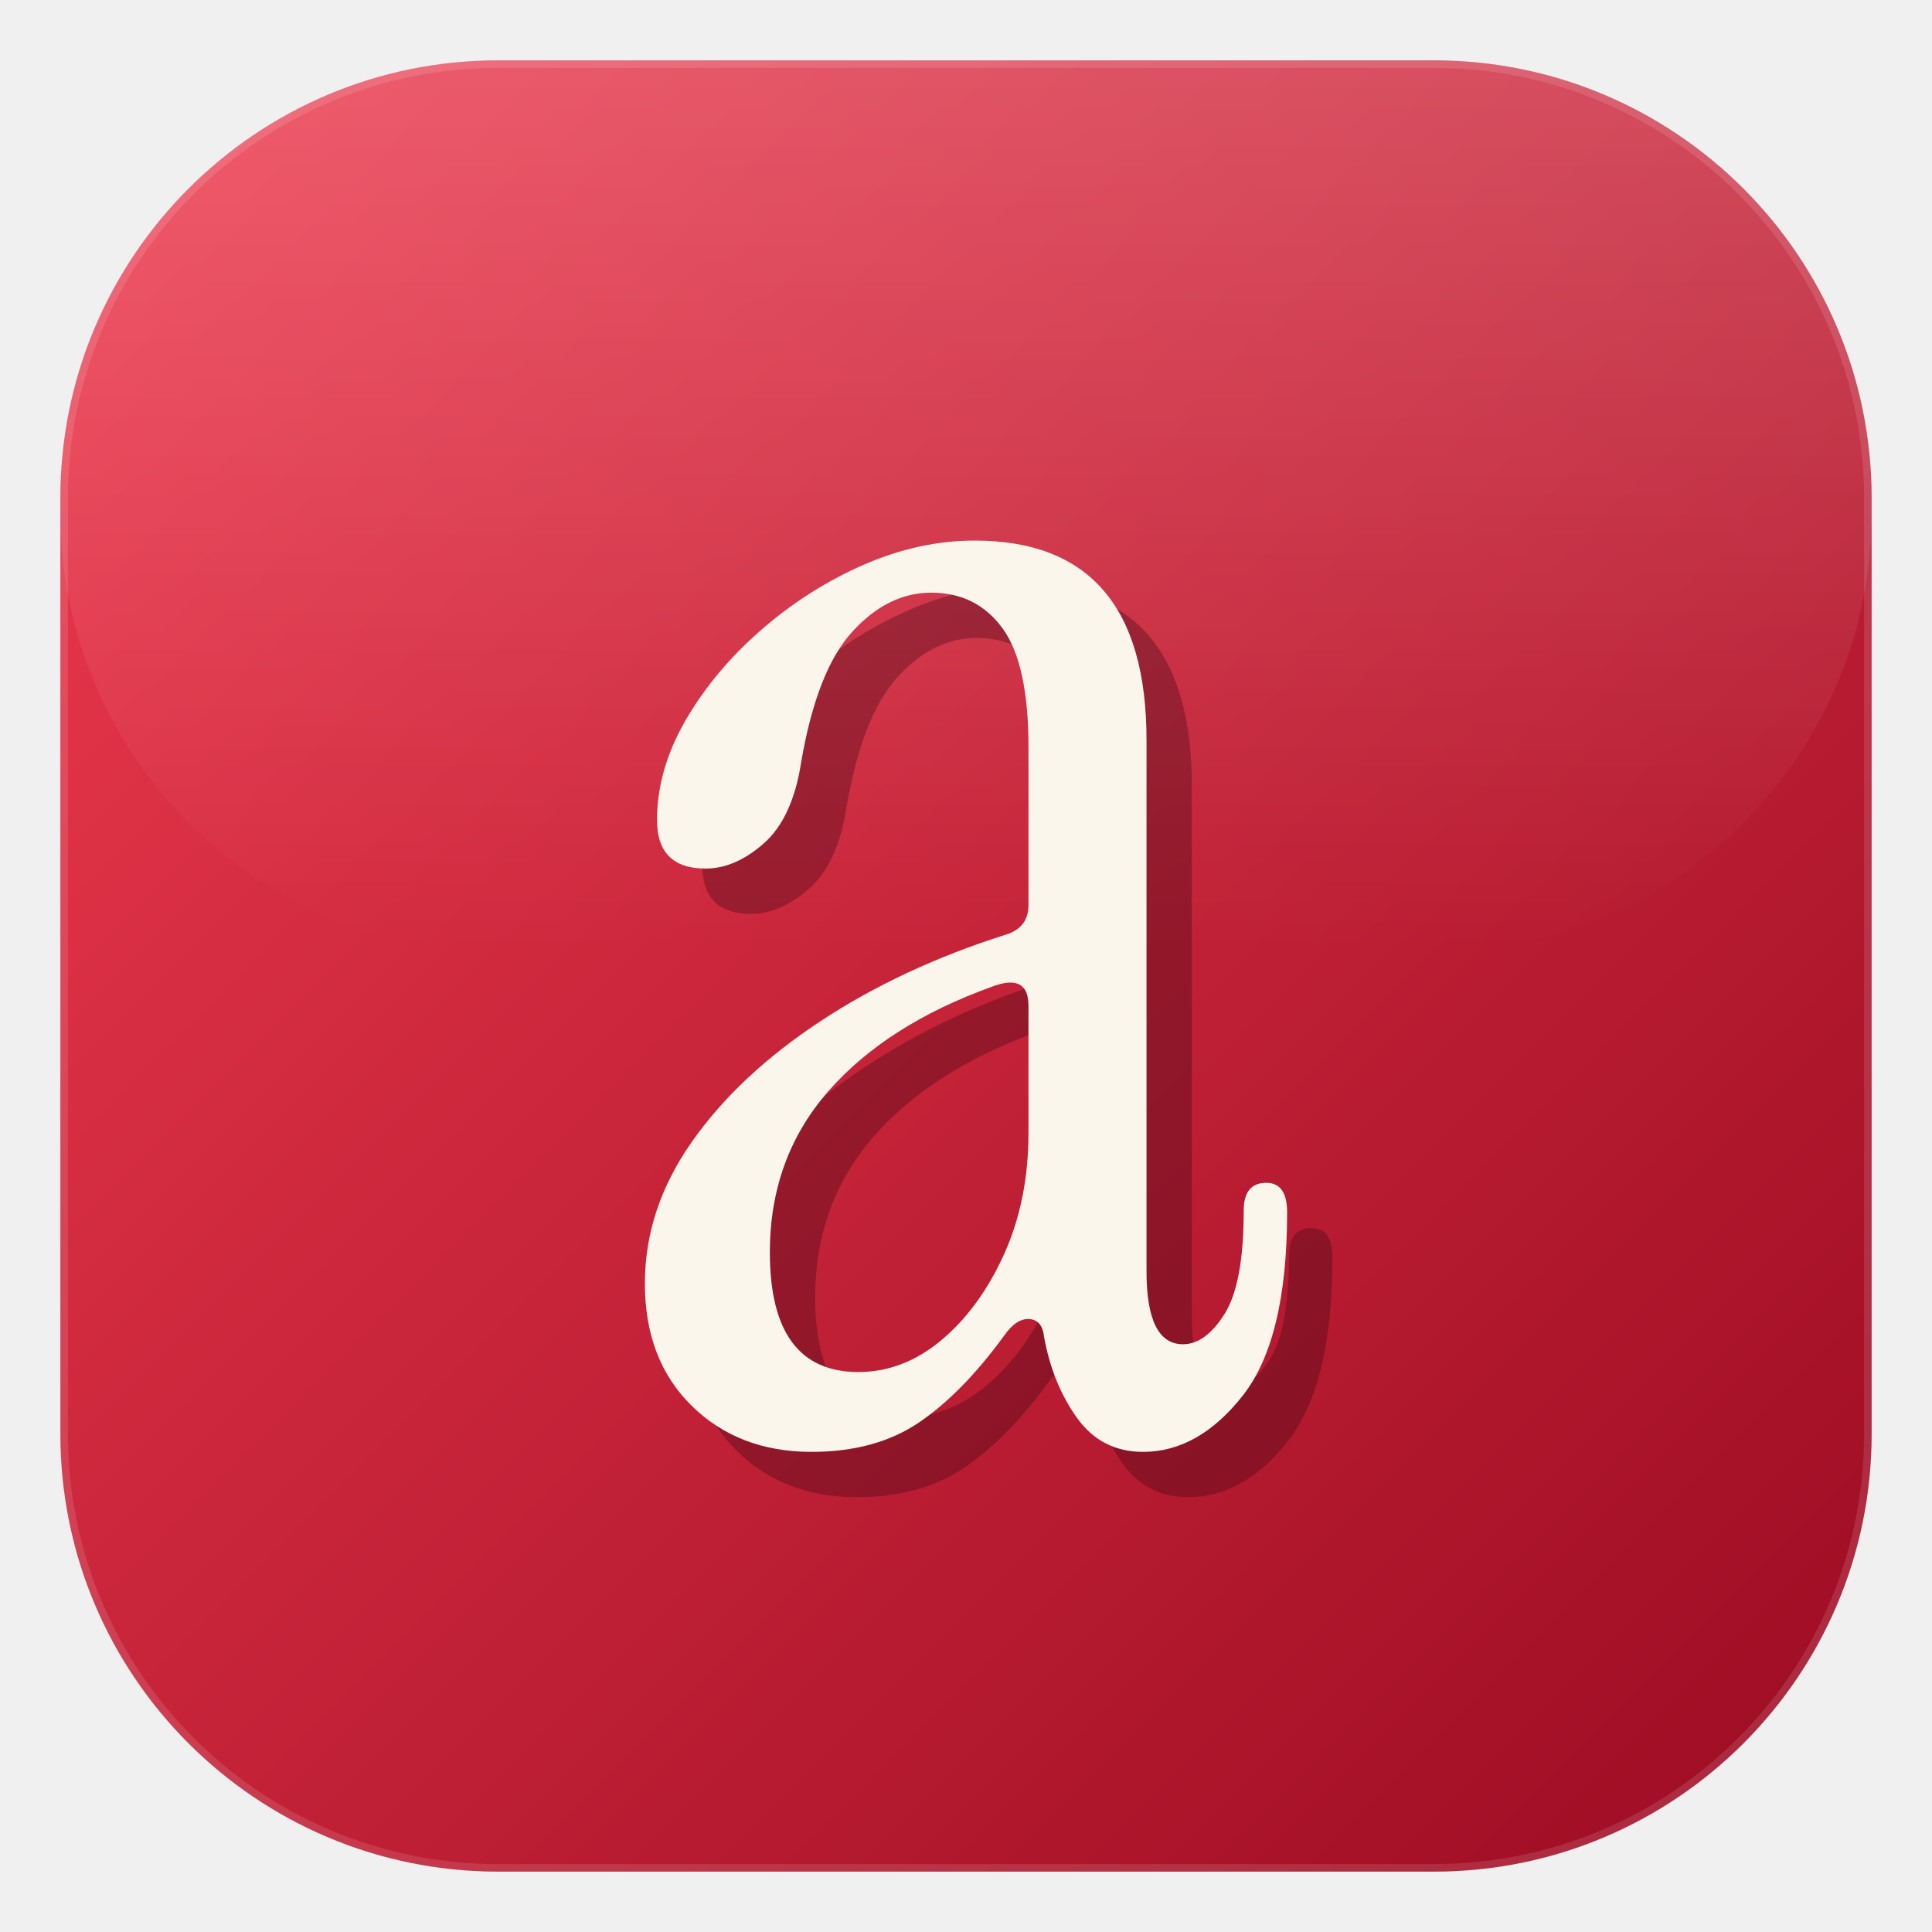
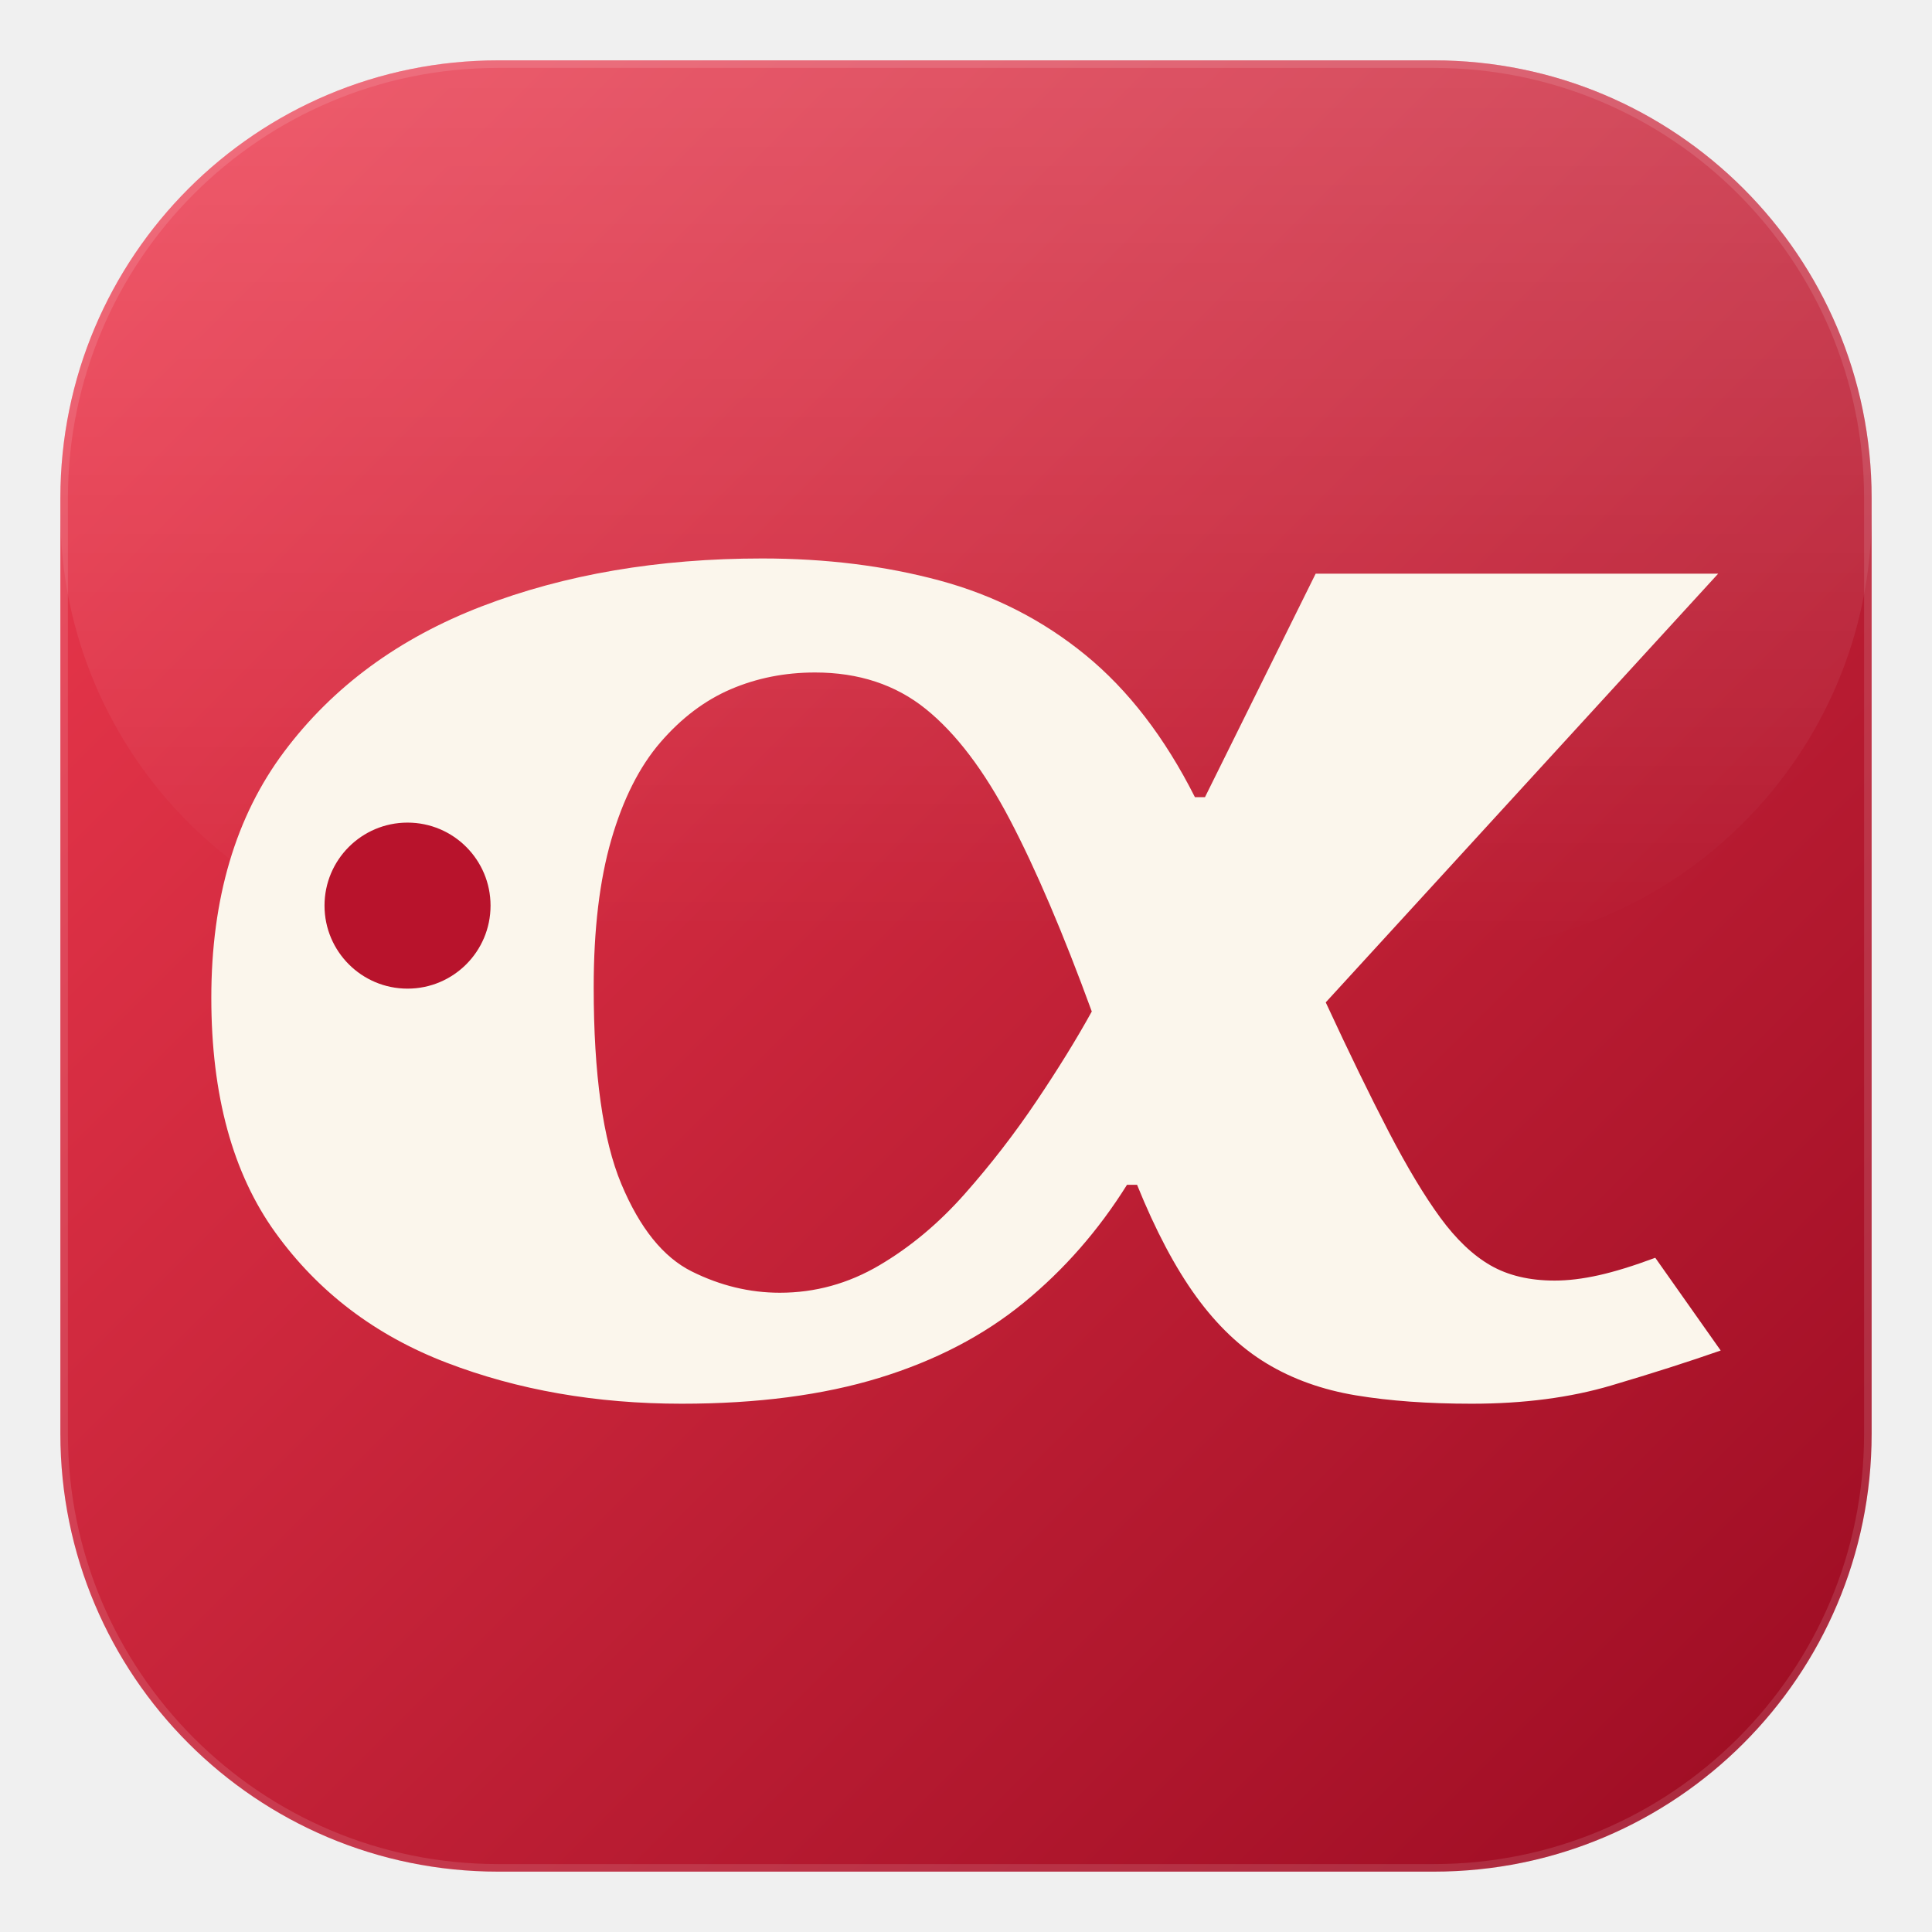
<svg xmlns="http://www.w3.org/2000/svg" viewBox="0 0 256 256" width="256" height="256">
  <defs>
    <linearGradient id="bg" x1="0" y1="0" x2="1" y2="1">
      <stop offset="0" stop-color="#ef3b4f" />
      <stop offset="1" stop-color="#9b0b22" />
    </linearGradient>
    <linearGradient id="shine" x1="0" y1="0" x2="0" y2="1">
-       <stop offset="0" stop-color="#ffffff" stop-opacity="0.18" />
-       <stop offset="1" stop-color="#ffffff" stop-opacity="0" />
+       <stop offset="0" stop-color="#fff" stop-opacity="0.18" />
+       <stop offset="1" stop-color="#fff" stop-opacity="0" />
    </linearGradient>
  </defs>
  <rect x="8" y="8" width="240" height="240" rx="58" fill="url(#bg)" />
  <rect x="8" y="8" width="240" height="118" rx="58" fill="url(#shine)" />
-   <rect x="8.5" y="8.5" width="239" height="239" rx="57.5" fill="none" stroke="#ffffff" stroke-opacity="0.12" />
-   <path d="M113.53 198.38L113.53 198.38Q103.87 198.38 97.66 192.28Q91.45 186.19 91.45 176.06L91.45 176.06Q91.45 166.18 97.66 157.32Q103.87 148.47 114.68 141.34Q125.49 134.21 139.29 129.84L139.29 129.84Q142.28 128.92 142.28 125.92L142.28 125.92L142.28 105.00Q142.28 93.95 138.83 89.24Q135.38 84.53 129.40 84.53L129.40 84.53Q123.65 84.53 118.94 89.70Q114.22 94.88 112.15 107.06L112.15 107.06Q111 114.42 107.20 117.76Q103.41 121.09 99.50 121.09L99.50 121.09Q93.06 121.09 93.06 114.66L93.06 114.66Q93.06 107.98 96.85 101.43Q100.65 94.88 106.86 89.47Q113.07 84.06 120.43 80.84Q127.79 77.63 135.15 77.63L135.15 77.63Q157.92 77.63 157.92 104.08L157.92 104.08L157.92 174.46Q157.92 184.12 162.75 184.12L162.75 184.12Q165.74 184.12 168.27 180.09Q170.80 176.06 170.80 166.41L170.80 166.41Q170.80 162.73 173.79 162.73L173.79 162.73Q176.55 162.73 176.55 166.63L176.55 166.63Q176.55 183.43 170.69 190.90Q164.82 198.38 157.46 198.38L157.46 198.38Q151.94 198.38 148.72 193.89Q145.50 189.41 144.35 183.19L144.35 183.19Q144.12 180.90 142.39 180.78Q140.67 180.67 139.06 182.97L139.06 182.97Q133.54 190.56 127.79 194.47Q122.04 198.38 113.53 198.38ZM119.74 187.80L119.74 187.80Q125.72 187.80 130.78 183.54Q135.84 179.28 139.06 172.16Q142.28 165.03 142.28 156.06L142.28 156.06L142.28 139.27Q142.28 134.90 137.45 136.74L137.45 136.74Q123.42 141.80 115.71 150.65Q108.01 159.50 108.01 171.93L108.01 171.93Q108.01 187.80 119.74 187.80Z" fill="#3a0510" opacity="0.35" />
-   <path d="M107.53 192.38L107.53 192.38Q97.87 192.38 91.66 186.28Q85.45 180.19 85.45 170.06L85.45 170.06Q85.45 160.18 91.66 151.32Q97.87 142.47 108.68 135.34Q119.49 128.21 133.29 123.84L133.29 123.84Q136.28 122.92 136.28 119.92L136.28 119.92L136.28 99.00Q136.28 87.95 132.83 83.24Q129.38 78.53 123.40 78.53L123.40 78.53Q117.65 78.53 112.94 83.70Q108.22 88.88 106.15 101.06L106.15 101.06Q105 108.42 101.20 111.76Q97.41 115.09 93.50 115.09L93.50 115.09Q87.06 115.09 87.06 108.66L87.06 108.66Q87.06 101.98 90.85 95.43Q94.65 88.88 100.86 83.47Q107.07 78.06 114.43 74.84Q121.79 71.63 129.15 71.63L129.15 71.63Q151.92 71.63 151.92 98.08L151.92 98.08L151.92 168.46Q151.92 178.12 156.75 178.12L156.75 178.12Q159.74 178.12 162.27 174.09Q164.80 170.06 164.80 160.41L164.80 160.41Q164.80 156.73 167.79 156.73L167.79 156.73Q170.55 156.73 170.55 160.63L170.55 160.63Q170.55 177.43 164.69 184.90Q158.82 192.38 151.46 192.38L151.46 192.38Q145.94 192.38 142.72 187.89Q139.50 183.41 138.35 177.19L138.35 177.19Q138.12 174.90 136.39 174.78Q134.67 174.67 133.06 176.97L133.06 176.97Q127.54 184.56 121.79 188.47Q116.04 192.38 107.53 192.38ZM113.74 181.80L113.74 181.80Q119.72 181.80 124.78 177.54Q129.84 173.28 133.06 166.16Q136.28 159.03 136.28 150.06L136.28 150.06L136.28 133.27Q136.28 128.90 131.45 130.74L131.45 130.74Q117.42 135.80 109.71 144.65Q102.01 153.50 102.01 165.93L102.01 165.93Q102.01 181.80 113.74 181.80Z" fill="#fbf6ec" />
+   <rect x="8.5" y="8.5" width="239" height="239" rx="57.5" fill="none" stroke="#fff" stroke-opacity="0.12" />
+   <path d="M90.333 186.0Q73.333 186.0 59.167 180.561Q45.0 175.122 36.5 163.338Q28.0 151.554 28.0 132.216Q28.0 112.475 37.667 99.583Q47.333 86.691 63.833 80.345Q80.333 74.0 101.0 74.0Q113.667 74.0 124.5 76.921Q135.333 79.842 143.833 86.791Q152.333 93.741 158.333 105.626H159.667L174.333 76.014H227.667L175.667 132.82Q180.333 142.892 184.0 149.942Q187.667 156.993 190.833 161.324Q194.0 165.655 197.5 167.669Q201.0 169.683 206.0 169.683Q208.667 169.683 211.833 168.978Q215.0 168.273 219.333 166.662L228.0 178.95Q221.667 181.165 213.5 183.583Q205.333 186.0 195.0 186.0Q186.333 186.0 179.667 184.892Q173.0 183.784 167.833 180.662Q162.667 177.54 158.5 171.799Q154.333 166.058 150.667 156.993H149.333Q143.667 166.058 135.667 172.604Q127.667 179.151 116.5 182.576Q105.333 186.0 90.333 186.0ZM103.333 171.295Q110.333 171.295 116.5 167.669Q122.667 164.043 127.833 158.201Q133.0 152.36 137.333 145.914Q141.667 139.468 144.667 134.029Q139.0 118.518 133.833 108.647Q128.667 98.777 122.667 93.942Q116.667 89.108 108.0 89.108Q102.0 89.108 96.833 91.324Q91.667 93.54 87.5 98.374Q83.333 103.209 81.0 111.266Q78.667 119.324 78.667 130.806Q78.667 148.129 82.333 156.892Q86.0 165.655 91.667 168.475Q97.333 171.295 103.333 171.295Z" fill="#fbf6ec" />
+   <circle cx="54" cy="120" r="11.0" fill="#b8132c" />
</svg>
